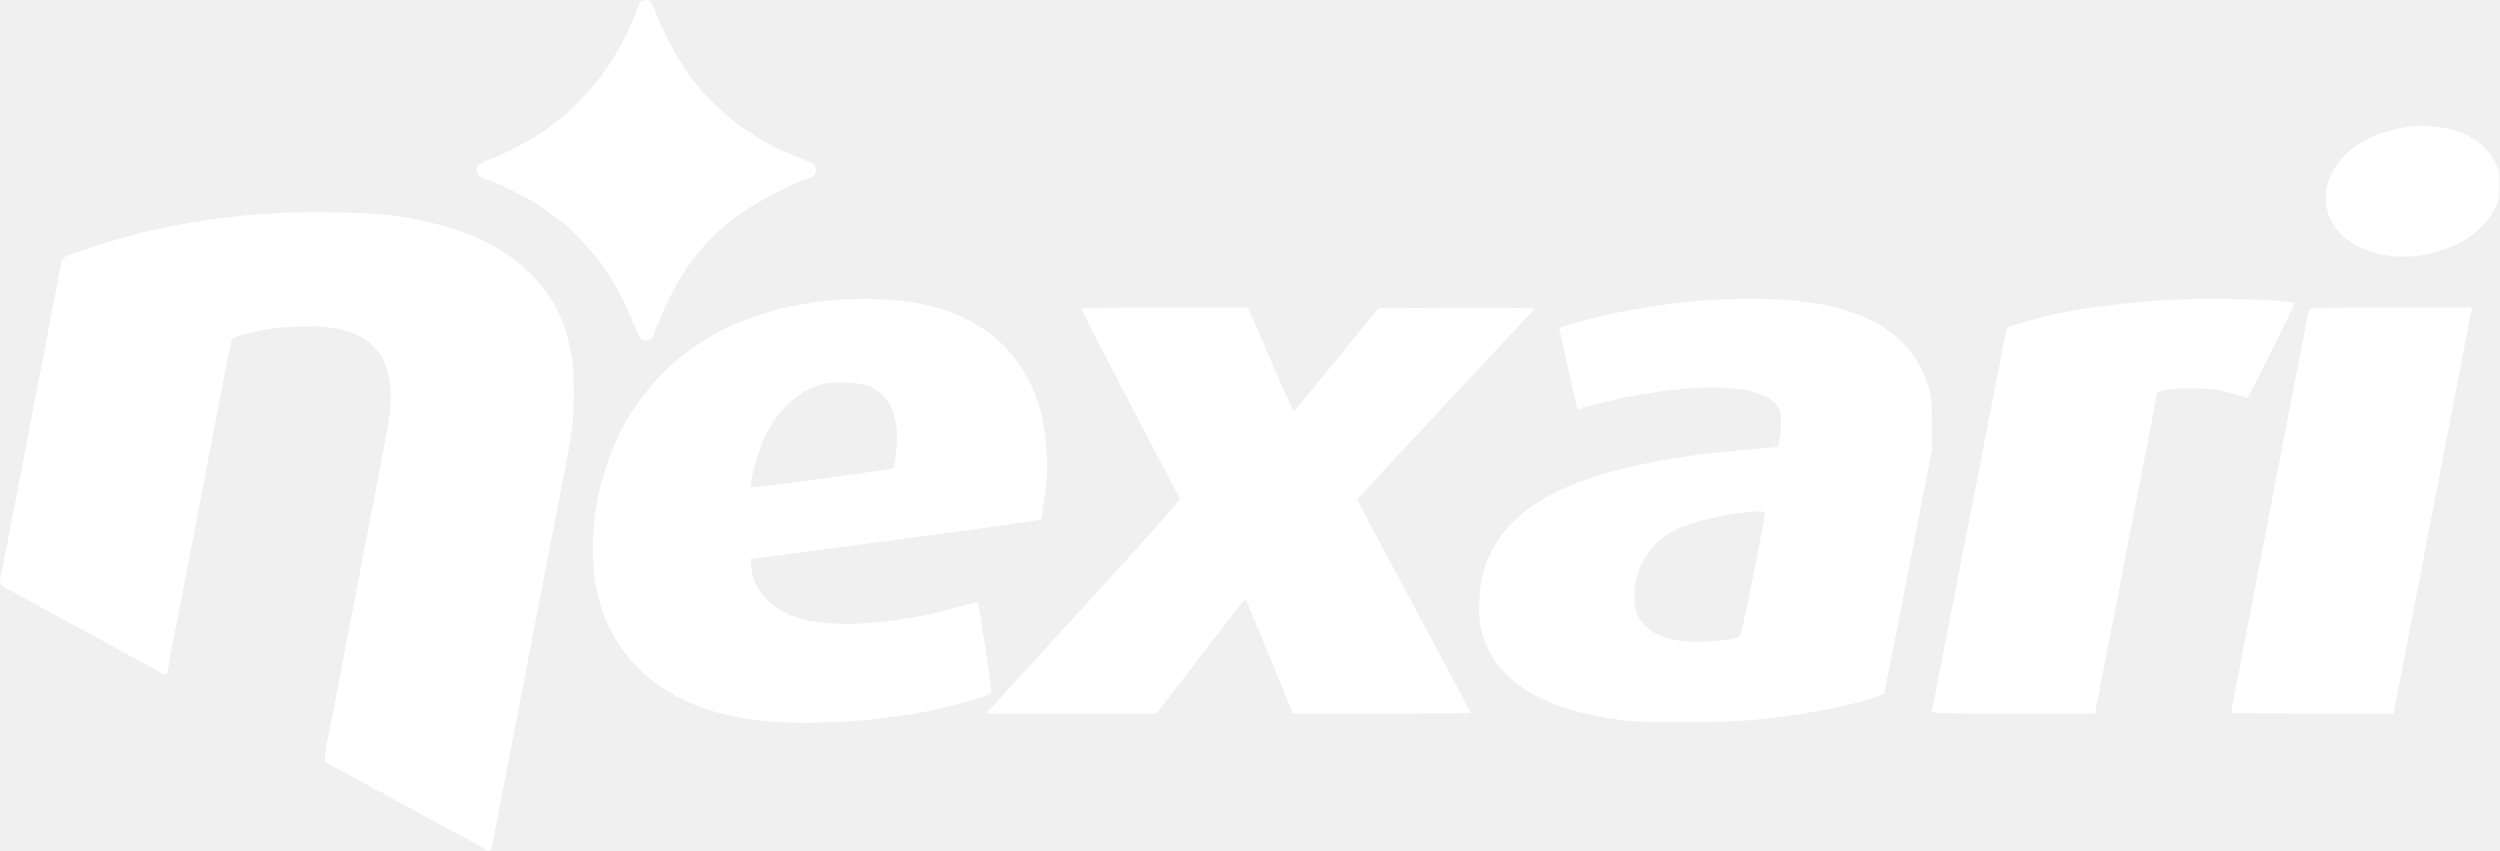
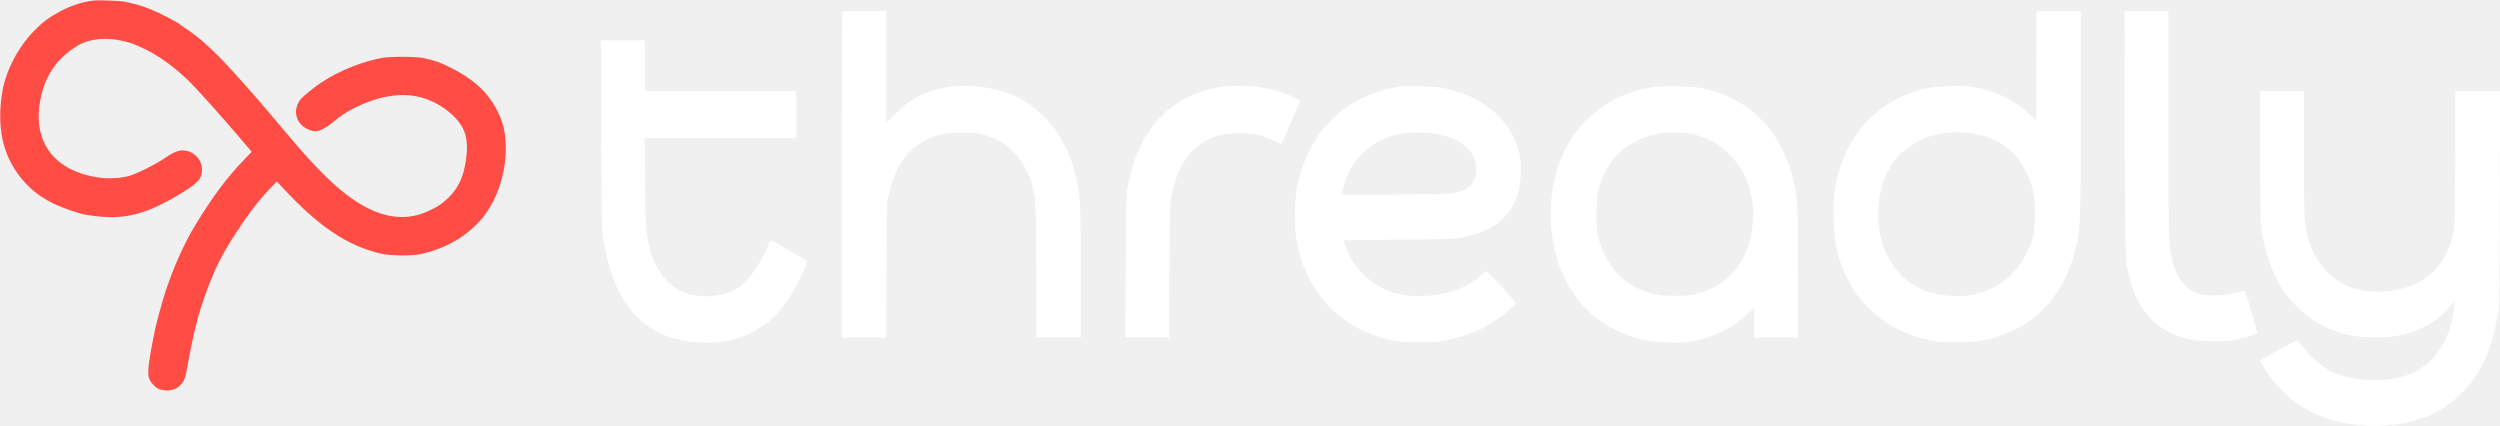
- <svg xmlns="http://www.w3.org/2000/svg" viewBox="0 0 1878 639" version="1.1">
-   <path d="" stroke="none" fill="#ffffff" fill-rule="evenodd" />
-   <path d="M 481.094 1.387 C 480.461 2.150, 478.611 6.422, 476.984 10.881 C 470.666 28.193, 458.323 49.455, 446.148 64 C 440.571 70.662, 422.301 89, 421.240 89 C 420.822 89, 419.359 90.037, 417.990 91.304 C 409.184 99.454, 385.690 112.875, 368.742 119.435 C 360.538 122.611, 358.882 123.622, 358.339 125.787 C 357.366 129.662, 359.841 133.103, 364.603 134.499 C 370.580 136.251, 374.017 137.766, 388.491 145.022 C 401.254 151.421, 405.698 154.228, 416.557 162.750 C 419.535 165.088, 422.316 167.015, 422.736 167.033 C 423.156 167.051, 428.050 171.664, 433.612 177.283 C 442.240 186.001, 452.165 198.112, 456.736 205.502 C 466.661 221.546, 470.246 228.790, 479.359 251.214 C 481.970 257.640, 489.763 257.066, 491.455 250.323 C 491.840 248.788, 493.246 245.149, 494.578 242.236 C 495.910 239.324, 497 236.756, 497 236.530 C 497 235.516, 505.242 218.959, 508.216 214 C 510.030 210.975, 512.411 207.002, 513.507 205.170 C 521.317 192.122, 536 175.888, 549.500 165.375 C 563.746 154.280, 592.338 138.754, 607.170 134.059 C 611.914 132.558, 613.210 130.895, 612.818 126.815 C 612.517 123.680, 612.066 123.327, 604.500 120.304 C 594.965 116.496, 585.268 112.281, 582.500 110.743 C 581.400 110.132, 579.150 108.969, 577.500 108.158 C 573.724 106.302, 557.045 95.771, 554.285 93.500 C 553.616 92.950, 552.491 92.050, 551.785 91.500 C 546.059 87.043, 535.684 77.607, 531.993 73.500 C 529.522 70.750, 527.221 68.275, 526.880 68 C 526.540 67.725, 523.927 64.445, 521.074 60.712 C 509.685 45.810, 498.945 26.555, 493.066 10.500 C 489.929 1.935, 488.461 -0, 485.099 -0 C 483.529 -0, 481.727 0.624, 481.094 1.387 M 1813.500 94.605 C 1790.065 97.517, 1773.583 104.577, 1761.117 117.043 C 1738.571 139.589, 1743.871 172.135, 1772.270 185.527 C 1791.126 194.420, 1812.299 195.214, 1834.500 187.861 C 1847.196 183.657, 1855.374 178.785, 1863.771 170.424 C 1869.001 165.216, 1871.938 161.263, 1874.233 156.342 C 1877.172 150.040, 1877.427 148.671, 1877.462 138.982 C 1877.498 129.111, 1877.301 128.062, 1874.266 121.893 C 1868.404 109.979, 1856.264 101.011, 1840.644 97.054 C 1833.411 95.222, 1818.996 93.921, 1813.500 94.605 M 210.500 159.976 C 200.600 160.413, 188.450 161.278, 183.500 161.898 C 178.550 162.518, 171.800 163.272, 168.500 163.574 C 150.526 165.218, 114.550 172.237, 93.500 178.206 C 78.365 182.497, 48.739 192.404, 47.584 193.559 C 46.912 194.231, 45.786 198.093, 45.082 202.140 C 44.378 206.188, 42.969 213.775, 41.950 219 C 40.931 224.225, 39.149 233.450, 37.988 239.500 C 35.765 251.097, 33.032 265.217, 29.957 281 C 28.177 290.134, 26.294 299.955, 22 322.500 C 20.900 328.275, 19.109 337.613, 18.020 343.250 C 16.931 348.887, 15.101 358.450, 13.954 364.500 C 12.807 370.550, 11.022 379.775, 9.987 385 C 8.953 390.225, 7.160 399.450, 6.004 405.500 C 4.848 411.550, 3.022 420.775, 1.945 426 C -0.757 439.119, -0.735 439.269, 4.250 441.824 C 8.035 443.765, 11.242 445.487, 16 448.136 C 16.825 448.596, 19.075 449.802, 21 450.817 C 27.034 454, 36.375 459.124, 39.500 460.966 C 42.373 462.659, 51.009 467.371, 55.750 469.832 C 56.987 470.474, 59.012 471.526, 60.250 472.168 C 64.991 474.629, 73.627 479.341, 76.500 481.034 C 79.625 482.876, 88.966 488, 95 491.183 C 96.925 492.198, 99.175 493.402, 100 493.859 C 100.825 494.316, 102.625 495.288, 104 496.020 C 115.086 501.920, 119.777 504.508, 121.473 505.660 C 124.851 507.956, 125.784 507.226, 126.472 501.750 C 126.835 498.863, 127.991 492.225, 129.040 487 C 130.089 481.775, 131.857 472.775, 132.969 467 C 136.121 450.632, 138.862 436.445, 141.083 425 C 143.891 410.534, 146.795 395.412, 149.101 383.255 C 151.733 369.381, 156.515 344.534, 161.083 321 C 162.204 315.225, 164.004 305.890, 165.083 300.255 C 174.625 250.428, 173.551 254.564, 177.301 253.208 C 202.073 244.250, 243.784 242.323, 262.546 249.269 C 275.257 253.976, 284.057 261.618, 288.708 271.990 C 290.067 275.021, 291.861 281.550, 292.695 286.500 C 294.406 296.654, 293.602 308.661, 289.915 328 C 285.611 350.580, 283.925 359.389, 282.020 369.250 C 280.931 374.887, 279.097 384.450, 277.945 390.500 C 276.793 396.550, 275.018 405.775, 274 411 C 272.982 416.225, 271.207 425.450, 270.055 431.500 C 268.903 437.550, 267.069 447.113, 265.980 452.750 C 264.891 458.388, 263.100 467.725, 262 473.500 C 260.900 479.275, 259.100 488.725, 258 494.500 C 256.900 500.275, 255.109 509.613, 254.020 515.250 C 252.931 520.888, 251.104 530.450, 249.960 536.500 C 248.817 542.550, 247.005 551.550, 245.934 556.500 C 244.863 561.450, 243.989 567.139, 243.993 569.141 C 243.999 572.382, 244.413 572.967, 247.750 574.459 C 249.813 575.381, 253.750 577.420, 256.500 578.990 C 259.250 580.560, 262.850 582.531, 264.500 583.369 C 271.157 586.752, 282.558 593.187, 283.450 594.065 C 283.972 594.579, 285.210 595, 286.200 595 C 287.190 595, 288 595.401, 288 595.891 C 288 596.382, 289.687 597.525, 291.750 598.433 C 293.813 599.341, 296.850 600.852, 298.500 601.792 C 305.420 605.732, 320.823 614.189, 328 617.988 C 329.375 618.715, 331.175 619.684, 332 620.141 C 332.825 620.598, 335.075 621.802, 337 622.817 C 338.925 623.833, 343.087 626.089, 346.250 627.832 C 349.413 629.574, 354.587 632.392, 357.750 634.094 C 360.913 635.796, 363.927 637.596, 364.450 638.094 C 366.025 639.596, 368.831 639.115, 369.379 637.250 C 369.662 636.288, 370.176 633.700, 370.521 631.500 C 370.866 629.300, 371.993 623.225, 373.025 618 C 374.057 612.775, 375.844 603.550, 376.995 597.500 C 378.145 591.450, 379.948 582.225, 381 577 C 382.052 571.775, 383.833 562.663, 384.957 556.750 C 391.195 523.931, 393.805 510.362, 397.024 494 C 398.053 488.775, 399.818 479.663, 400.947 473.750 C 403.504 460.359, 406.341 445.652, 409 432 C 410.125 426.225, 411.935 416.887, 413.022 411.250 C 414.110 405.613, 415.890 396.387, 416.978 390.750 C 419.290 378.764, 422.250 363.553, 425.006 349.500 C 430.271 322.647, 431 316, 431 294.875 C 431 276.890, 430.692 272.797, 428.588 262.876 C 423.190 237.412, 414.482 221.205, 397.078 204.227 C 374.690 182.389, 341.748 168.632, 296 162.015 C 280.064 159.711, 238.820 158.727, 210.500 159.976 M 630.500 225.099 C 558.527 230.095, 503.473 260.961, 471.682 314.141 C 445.001 358.773, 437.542 421.246, 453.930 462.823 C 469.570 502.502, 503.868 528.804, 552.618 538.504 C 585.554 545.058, 636.623 544.283, 684.635 536.501 C 710.014 532.388, 744.197 522.867, 744.807 519.742 C 745.128 518.097, 735.123 452.789, 734.446 452.112 C 734.233 451.899, 728.533 453.371, 721.779 455.383 C 678.359 468.320, 628.604 472.305, 602.124 464.967 C 580.605 459.004, 566.178 444.217, 564.351 426.250 C 564.001 422.813, 563.892 419.968, 564.108 419.929 C 564.323 419.890, 613.265 413.419, 672.868 405.548 C 741.839 396.440, 781.505 390.802, 781.976 390.039 C 782.781 388.737, 785.547 368.779, 786.493 357.448 C 787.272 348.123, 785.419 325.901, 782.890 314.228 C 772.319 265.433, 736.741 234.374, 682.498 226.586 C 669.010 224.649, 646.321 224, 630.500 225.099 M 1292.500 224.970 C 1263.055 226.455, 1234.201 230.419, 1205.500 236.922 C 1183.552 241.896, 1170.980 245.731, 1171.491 247.296 C 1171.707 247.958, 1174.640 261.100, 1178.010 276.500 C 1181.379 291.900, 1184.354 305.267, 1184.621 306.205 C 1185.024 307.621, 1185.564 307.734, 1187.803 306.873 C 1193.794 304.569, 1217.986 298.843, 1231.698 296.483 C 1289.879 286.469, 1329.339 290.694, 1336.623 307.718 C 1338.301 311.639, 1338.399 321.104, 1336.849 329.518 L 1335.697 335.766 1326.599 336.434 C 1316.749 337.157, 1293.918 339.411, 1279.500 341.084 C 1274.550 341.658, 1263.750 343.249, 1255.500 344.620 C 1169.044 358.984, 1125.945 385.640, 1113.408 432.500 C 1112.525 435.800, 1111.573 444.350, 1111.292 451.500 C 1110.861 462.440, 1111.111 465.884, 1112.868 473.234 C 1121.860 510.861, 1157.103 533.210, 1220 541.171 C 1235.881 543.181, 1296.602 542.865, 1319 540.656 C 1351.567 537.443, 1383.514 531.630, 1404.942 525.018 C 1410.534 523.292, 1415.300 521.345, 1415.533 520.690 C 1415.767 520.036, 1423.924 478.550, 1433.661 428.500 L 1451.365 337.500 1451.346 319 C 1451.330 303.198, 1451.013 299.351, 1449.172 292.622 C 1437.146 248.664, 1396.736 226.231, 1326.622 224.588 C 1316.655 224.355, 1301.300 224.527, 1292.500 224.970 M 1635 225.020 C 1586.036 227.456, 1544.660 233.938, 1513.483 244.055 L 1507.466 246.008 1479.561 389.254 C 1464.213 468.039, 1451.456 533.288, 1451.211 534.250 C 1450.792 535.903, 1454.192 536, 1512.255 536 L 1573.744 536 1579.924 504.250 C 1583.323 486.788, 1593.866 432.474, 1603.353 383.552 L 1620.603 294.604 1625.551 293.221 C 1632.246 291.350, 1656.417 291.149, 1665.930 292.885 C 1670.016 293.631, 1676.507 295.312, 1680.355 296.621 C 1684.202 297.929, 1687.749 299, 1688.236 299 C 1689.100 299, 1724.323 227.990, 1723.746 227.413 C 1723.586 227.253, 1718.065 226.656, 1711.478 226.086 C 1693.876 224.563, 1655.050 224.022, 1635 225.020 M 812 231.900 C 812 232.541, 872.319 348.361, 886.117 374.214 C 886.864 375.614, 874.147 390.029, 816.868 452.714 C 778.278 494.946, 745.332 530.962, 743.656 532.750 L 740.608 536 804.674 536 L 868.739 536 893.579 503.750 C 939.415 444.242, 935.129 449.393, 936.532 452.117 C 937.206 453.428, 945.296 472.837, 954.509 495.250 L 971.260 536 1038.130 536 C 1074.908 536, 1105 535.828, 1105 535.617 C 1105 535.407, 1085.810 499.519, 1062.356 455.867 C 1038.901 412.215, 1019.701 376.012, 1019.689 375.416 C 1019.677 374.820, 1049.554 342.466, 1086.083 303.518 C 1122.612 264.570, 1152.651 232.317, 1152.836 231.844 C 1153.022 231.368, 1126.910 231.099, 1094.368 231.242 L 1035.563 231.500 1004.032 270.185 C 986.689 291.462, 972.218 308.900, 971.873 308.935 C 971.529 308.971, 963.654 291.457, 954.373 270.017 L 937.500 231.033 874.750 231.017 C 838.219 231.007, 812 231.376, 812 231.900 M 1734.511 232.250 C 1734.074 233.530, 1676 534.472, 1676 535.456 C 1676 535.755, 1703.441 536, 1736.981 536 L 1797.962 536 1798.489 533.750 C 1798.779 532.513, 1811.836 464.900, 1827.504 383.500 C 1843.173 302.100, 1856.228 234.488, 1856.515 233.250 L 1857.038 231 1795.988 231 C 1748.042 231, 1734.846 231.268, 1734.511 232.250 M 620.500 287.961 C 599.576 292.457, 581.391 309.854, 571.884 334.469 C 568.566 343.060, 565.603 353.794, 564.477 361.308 C 563.853 365.469, 563.984 366.001, 565.636 366.009 C 571.296 366.038, 670.607 352.591, 671.157 351.722 C 671.518 351.150, 672.366 346.174, 673.041 340.663 C 676.392 313.306, 668.778 295.704, 650.805 289.260 C 645.828 287.476, 626.593 286.652, 620.500 287.961 M 1309.717 385.117 C 1288.773 387.135, 1264.442 393.919, 1253.577 400.770 C 1237.893 410.659, 1227.959 428.229, 1227.789 446.377 C 1227.695 456.391, 1229.091 461.649, 1233.318 467.208 C 1239.707 475.610, 1251.571 480.722, 1267.500 481.937 C 1280.291 482.913, 1302.634 480.740, 1306.836 478.111 C 1307.672 477.588, 1311.512 460.295, 1317.086 431.952 C 1321.989 407.024, 1326 386.037, 1326 385.314 C 1326 383.833, 1323.367 383.801, 1309.717 385.117" stroke="none" fill="#ffffff" fill-rule="evenodd" />
+ <svg xmlns="http://www.w3.org/2000/svg" viewBox="0 0 2970 506">
+   <path d="M1000.667 13.667c-.367.366-.667 87.666-.667 194V401h52.891l.371-80.25c.357-77.344.447-80.586 2.482-89.527 7.706-33.863 22.486-54.682 47.062-66.294 11.792-5.572 21.664-7.382 40.194-7.374 19.172.009 27.937 1.8 41.5 8.479 19.082 9.396 35.182 29.975 41.438 52.966 4.817 17.703 5.05 22.521 5.056 104.75L1231 401h53l-.01-74.75c-.006-42.979-.45-79.85-1.045-86.75-4.247-49.282-23.545-87.978-56.401-113.091-30.895-23.614-83.95-31.355-121.778-17.768-17.613 6.327-29.338 14.024-43.086 28.286l-8.68 9.004V13h-25.833c-14.209 0-26.134.3-26.5.667m1419 0c-.367.366-.667 29.665-.667 65.109v64.442l-8.507-8.053c-17.883-16.928-43.016-28.601-69.318-32.195-12.494-1.708-39.749-.734-51.675 1.845-60.098 12.998-100.85 58.548-110.009 122.964-1.383 9.722-1.635 16.368-1.215 31.996.691 25.716 3.162 39.171 10.787 58.737 17.182 44.084 52.289 73.833 100.437 85.109 11.32 2.651 13.303 2.81 35 2.81s23.68-.159 35-2.81c13.925-3.261 26.649-7.949 38.112-14.042 32.3-17.169 56.157-48.787 66.848-88.594 7.242-26.965 7.518-33.157 7.53-169.235L2472 13h-25.833c-14.209 0-26.134.3-26.5.667m104.6 143.583c.365 155.877.175 150.083 5.698 173.34 7.739 32.586 26.497 56.027 53.709 67.122 14.369 5.858 25.072 7.651 45.826 7.677 14.645.018 19.801-.37 27.662-2.085 12.539-2.736 23.917-6.347 24.461-7.763.387-1.009-13.971-49.223-14.95-50.201-.224-.225-4.405.785-9.29 2.244-11.858 3.539-32.533 4.515-42.389 1.999-17.601-4.493-28.591-17.458-34.4-40.583-4.339-17.272-4.594-26.418-4.594-164.922V13h-52.07zm-1809.997 1.5c.32 98.467.551 112.025 2.082 122.25 6.567 43.858 19.376 74.124 40.335 95.311 20.497 20.72 47.258 30.622 82.887 30.671 49.654.068 84.52-23.397 109.924-73.977 5.65-11.252 9.787-22.135 8.774-23.086-1.037-.974-39.774-23.791-41.543-24.47-.971-.372-2.245 1.524-4.207 6.259-7.463 18.011-19.528 36.617-29.642 45.71-16.26 14.619-46.705 18.875-70.433 9.846-19.069-7.255-33.716-26.066-40.413-51.901-4.604-17.763-5.268-27.053-5.756-80.613l-.463-50.75H946v-56H766V48h-52.089zm732.025-54.79c-51.014 8.979-88.292 45.232-102.275 99.462-6.44 24.978-6.33 23.12-6.751 114.328l-.384 83.25h51.931l.46-78.25c.387-65.824.715-79.759 2.07-87.75 5.745-33.88 20.307-57.246 42.706-68.526 12.663-6.377 20.357-7.973 38.448-7.973 18.253 0 25.288 1.492 40.37 8.56 4.624 2.166 8.754 3.939 9.179 3.939.424 0 5.595-11.363 11.49-25.25s10.918-25.598 11.163-26.023c.595-1.034-12.369-6.877-23.624-10.648-20.976-7.027-51.911-9.145-74.783-5.119M1665 102.62c-25.903 3.134-52.839 14.295-72.266 29.946-16.476 13.272-28.03 27.918-37.817 47.934-7.087 14.492-11.223 26.902-14.129 42.393-2.882 15.359-3.112 47.297-.451 62.607 9.764 56.186 44.899 97.717 96.699 114.302 17.811 5.703 25.222 6.7 49.464 6.656 18.996-.034 23.434-.348 32.5-2.303 22.168-4.778 42.166-12.796 57.092-22.891 7.888-5.334 22.551-17.676 24.241-20.402.831-1.341-2.142-5.026-16.336-20.25-9.544-10.237-17.706-18.612-18.137-18.612s-3.614 2.528-7.072 5.617c-13.075 11.68-28.857 18.548-51.527 22.424-23.723 4.056-46.62 1.308-64.759-7.77-18.196-9.107-32.899-23.924-40.456-40.771-1.92-4.28-6.046-15.257-6.046-16.085 0-.149 28.688-.453 63.75-.676 71.191-.452 75.405-.779 95.45-7.41 14.082-4.657 21.658-9.173 30.975-18.461 13.13-13.091 19.537-29.572 20.549-52.868.914-21.03-3.477-37.033-14.801-53.946-15.629-23.341-42.234-39.945-75.423-47.071-7.753-1.664-14.269-2.219-29-2.467-10.45-.176-20.575-.129-22.5.104m298.5.902c-29.686 4.785-55.522 17.116-75.245 35.916-11.993 11.43-17.243 17.94-24.844 30.803-19.952 33.765-26.373 81.53-16.766 124.719 6.505 29.239 19.19 53.011 38.65 72.429 18.697 18.656 39.114 29.757 66.705 36.268 14.22 3.355 42.718 4.331 57.156 1.957 25.493-4.191 50.705-16.508 67.493-32.973l7.351-7.209V401h52v-76.039c0-46.675-.408-79.79-1.058-85.75-6.994-64.207-40.957-111.178-93.112-128.775-18.181-6.134-27.042-7.569-49.33-7.988-14.288-.269-22.57.038-29 1.074m721.5 79.927c0 80.44.324 87.22 5.17 108.051 4.456 19.155 12.918 39.265 22.701 53.947 2.546 3.82 8.409 10.925 13.03 15.789 25.527 26.869 56.843 39.764 96.567 39.764 16.853 0 27.913-1.716 42.532-6.598 21.077-7.039 36.971-18.1 48-33.402l3.243-4.5-.698 7.5c-2.113 22.728-9.467 42.221-21.77 57.703-13.145 16.541-31.482 25.993-56.775 29.265-22.047 2.852-50.653-1.262-67.5-9.708-11.165-5.597-23.981-16.83-33.669-29.51-3.256-4.262-6.288-7.75-6.736-7.75-1.055 0-42.066 22.571-43.357 23.862-.639.639.344 3.178 2.829 7.309 17.806 29.597 44.564 51.54 75.478 61.898 23.875 7.998 54.469 10.804 80.654 7.395 35.259-4.59 60.028-16.782 83.076-40.89 21.398-22.383 33.708-51.388 40.35-95.074.89-5.854 1.317-41.86 1.592-134.25l.376-126.25h-53.005l-.357 80.75c-.345 78.04-.427 81.037-2.459 89.314-10.298 41.933-36.623 64.326-79.978 68.031-27.153 2.321-50.089-4.688-66.987-20.469-16.648-15.547-26.208-36.637-29.199-64.415-.704-6.541-1.108-36.326-1.108-81.75V108h-52zm-1018.5-25.017c-37.027 6.377-62.842 30.378-70.789 65.818l-1.513 6.75 61.151-.004c66.729-.004 73.984-.478 84.257-5.504 10.172-4.977 15.086-14.571 14.152-27.628-1.265-17.684-15.876-31.16-40.688-37.526-12.092-3.103-34.335-4.013-46.57-1.906m307.314-.421c-32.632 5.169-57.992 24.247-69.738 52.462-6.1 14.653-7.513 22.93-7.513 44.027 0 16.308.315 20.252 2.22 27.836 7.475 29.749 26.648 52.791 52.008 62.502 13.911 5.327 22.013 6.67 39.709 6.583 13.162-.065 17.596-.482 25-2.355 20.244-5.119 36.271-15.34 47.588-30.348 10.979-14.56 17.056-31.088 19.096-51.935 2.089-21.353-1.183-40.89-9.73-58.09-12.749-25.658-32.245-41.714-59.308-48.842-8.741-2.302-30.103-3.301-39.332-1.84m334.725.101c-17.217 2.509-34.144 10.34-47.759 22.095-30.606 26.426-38.96 83.709-18.155 124.484 9.209 18.046 23.171 31.448 40.875 39.233 14.697 6.464 38.13 9.527 54.56 7.131 32.254-4.703 56.402-22.611 70.392-52.203 7.641-16.165 9.054-23.276 9.011-45.352-.044-22.407-1.696-30.928-8.974-46.291-13.342-28.165-33.499-43.292-64.87-48.683-9.526-1.637-25.4-1.824-35.08-.414" fill="#fff" fill-rule="evenodd" />
+   <path d="M111.5.625C98.227 2.048 85.168 6.268 71.205 13.646 58.75 20.227 51.259 25.808 40.9 36.222 22.096 55.127 7.219 83.27 2.956 108c-7.234 41.962-.117 75.856 21.629 103 16.671 20.81 37.317 33.121 71.915 42.884 7.255 2.048 24.688 4.116 34.687 4.116 26.541 0 48.439-7.146 80.696-26.333 23.166-13.779 28.073-19.052 28.073-30.167 0-10.623-7.755-20.095-18.24-22.277-8.057-1.676-13.366.131-26.626 9.062-11.395 7.676-34.589 19.08-42.753 21.021-10.362 2.464-23.406 3.144-33.78 1.761-53.655-7.155-80.375-42.179-70.622-92.569 3.048-15.747 7.39-26.19 16.385-39.413 6.925-10.181 22.617-23.146 33.755-27.891 11.944-5.088 26.665-6.351 42.425-3.639 11.241 1.934 18.28 4.305 31 10.441 18.703 9.022 37.748 23.115 56.019 41.452 8.547 8.579 39.824 43.589 54.981 61.544 3.85 4.561 7.455 8.791 8.011 9.4.556.61 2.695 3.103 4.753 5.542l3.743 4.434-8.753 9.067c-20.612 21.347-36.996 43.291-58.319 78.107-14.697 23.998-29.303 57.869-38.792 89.958-2.505 8.471-7.667 27.852-8.524 32-5.196 25.168-7.81 40.277-8.324 48.125-.626 9.545.422 13.463 4.953 18.526 4.483 5.009 7.398 6.617 13.424 7.408 7.423.973 14.401-.957 18.759-5.189 4.789-4.651 6.277-7.804 8.044-17.052.821-4.3 2.854-15.018 4.517-23.818 2.543-13.453 6.117-28.867 9.973-43 3.432-12.581 11.993-36.513 17.529-49 5.261-11.867 8.832-19.04 12.86-25.833 2.556-4.308 4.646-7.995 4.646-8.195 0-.702 21.258-32.873 22.626-34.241.763-.763 1.869-2.287 2.458-3.388s1.679-2.753 2.421-3.672c.743-.919 4.606-5.721 8.585-10.671s10.503-12.357 14.497-16.459l7.263-7.459 8.825 9.423c41.776 44.606 74.736 66.641 113.825 76.096 11.596 2.805 37.933 3.126 49.097.598 24.839-5.624 46.588-16.841 62.576-32.271 8.975-8.663 10.326-10.264 16.498-19.555 20.625-31.046 27.328-78.547 15.365-108.873-10.408-26.382-28.352-44.79-58.536-60.048-13.62-6.885-17.415-8.276-32-11.733-9.003-2.133-40.652-2.364-51-.371-30.773 5.925-62.082 20.263-85 38.928-12.422 10.117-14.085 12.242-16.449 21.032-1.579 5.866.735 13.843 5.567 19.191 3.609 3.995 12.076 8.001 16.909 8.001 4.848 0 12.569-3.907 20.201-10.221 9.264-7.664 14.555-11.28 23.272-15.901 29.25-15.509 57.695-20.538 81.373-14.386 15.438 4.011 30.143 12.633 41.251 24.185 11.885 12.36 15.722 25.296 13.525 45.592-2.808 25.93-10.49 41.201-27.85 55.357-6.701 5.464-20.899 12.414-30.299 14.83-23.179 5.957-46.958.677-73-16.211-22.958-14.889-46.054-37.469-82-80.169-8.525-10.126-17.3-20.49-19.5-23.031-2.2-2.54-5.8-6.795-8-9.455s-4.675-5.613-5.5-6.562c-2.423-2.786-13.41-15.236-14.501-16.431A8692 8692 0 0 1 279.517 88C255.51 61.185 235.746 43.18 218.5 32.418c-1.65-1.029-3.225-2.135-3.5-2.456-2.502-2.924-25.782-14.955-38.192-19.738-9.349-3.603-13.14-4.701-27.924-8.087C143.851.984 117.93-.064 111.5.625" fill="#ff4d45" fill-rule="evenodd" />
</svg>
